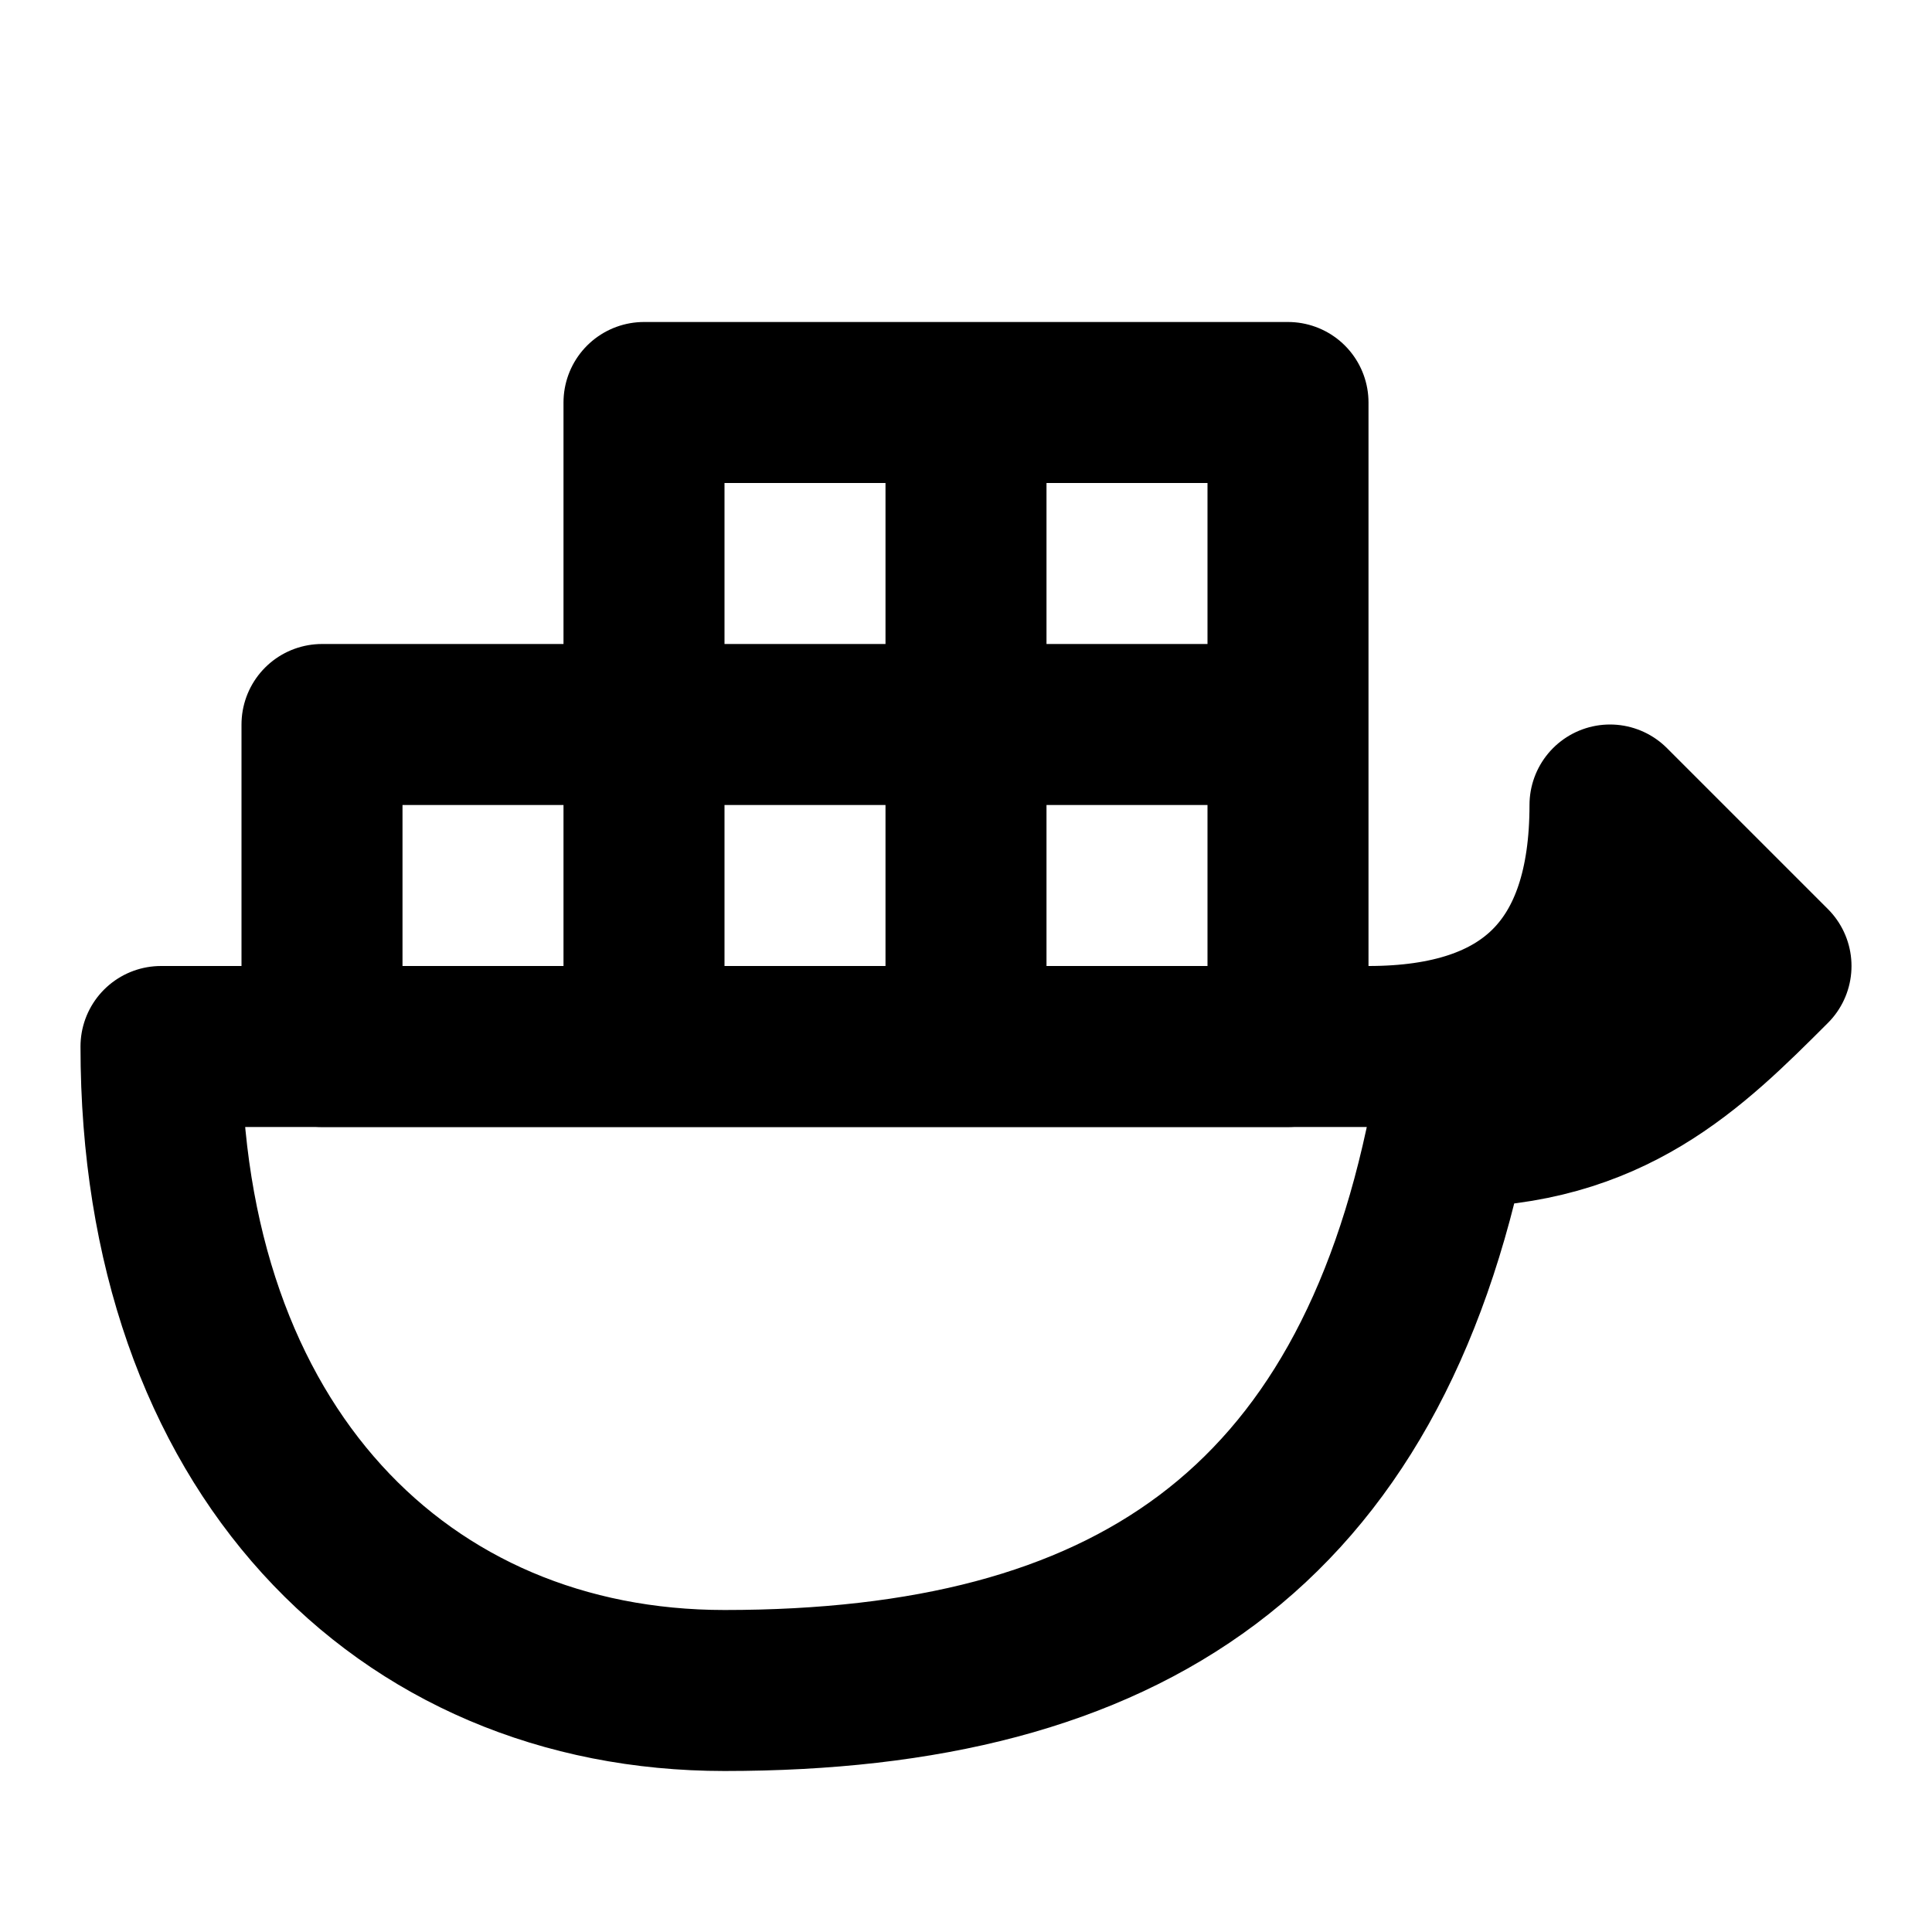
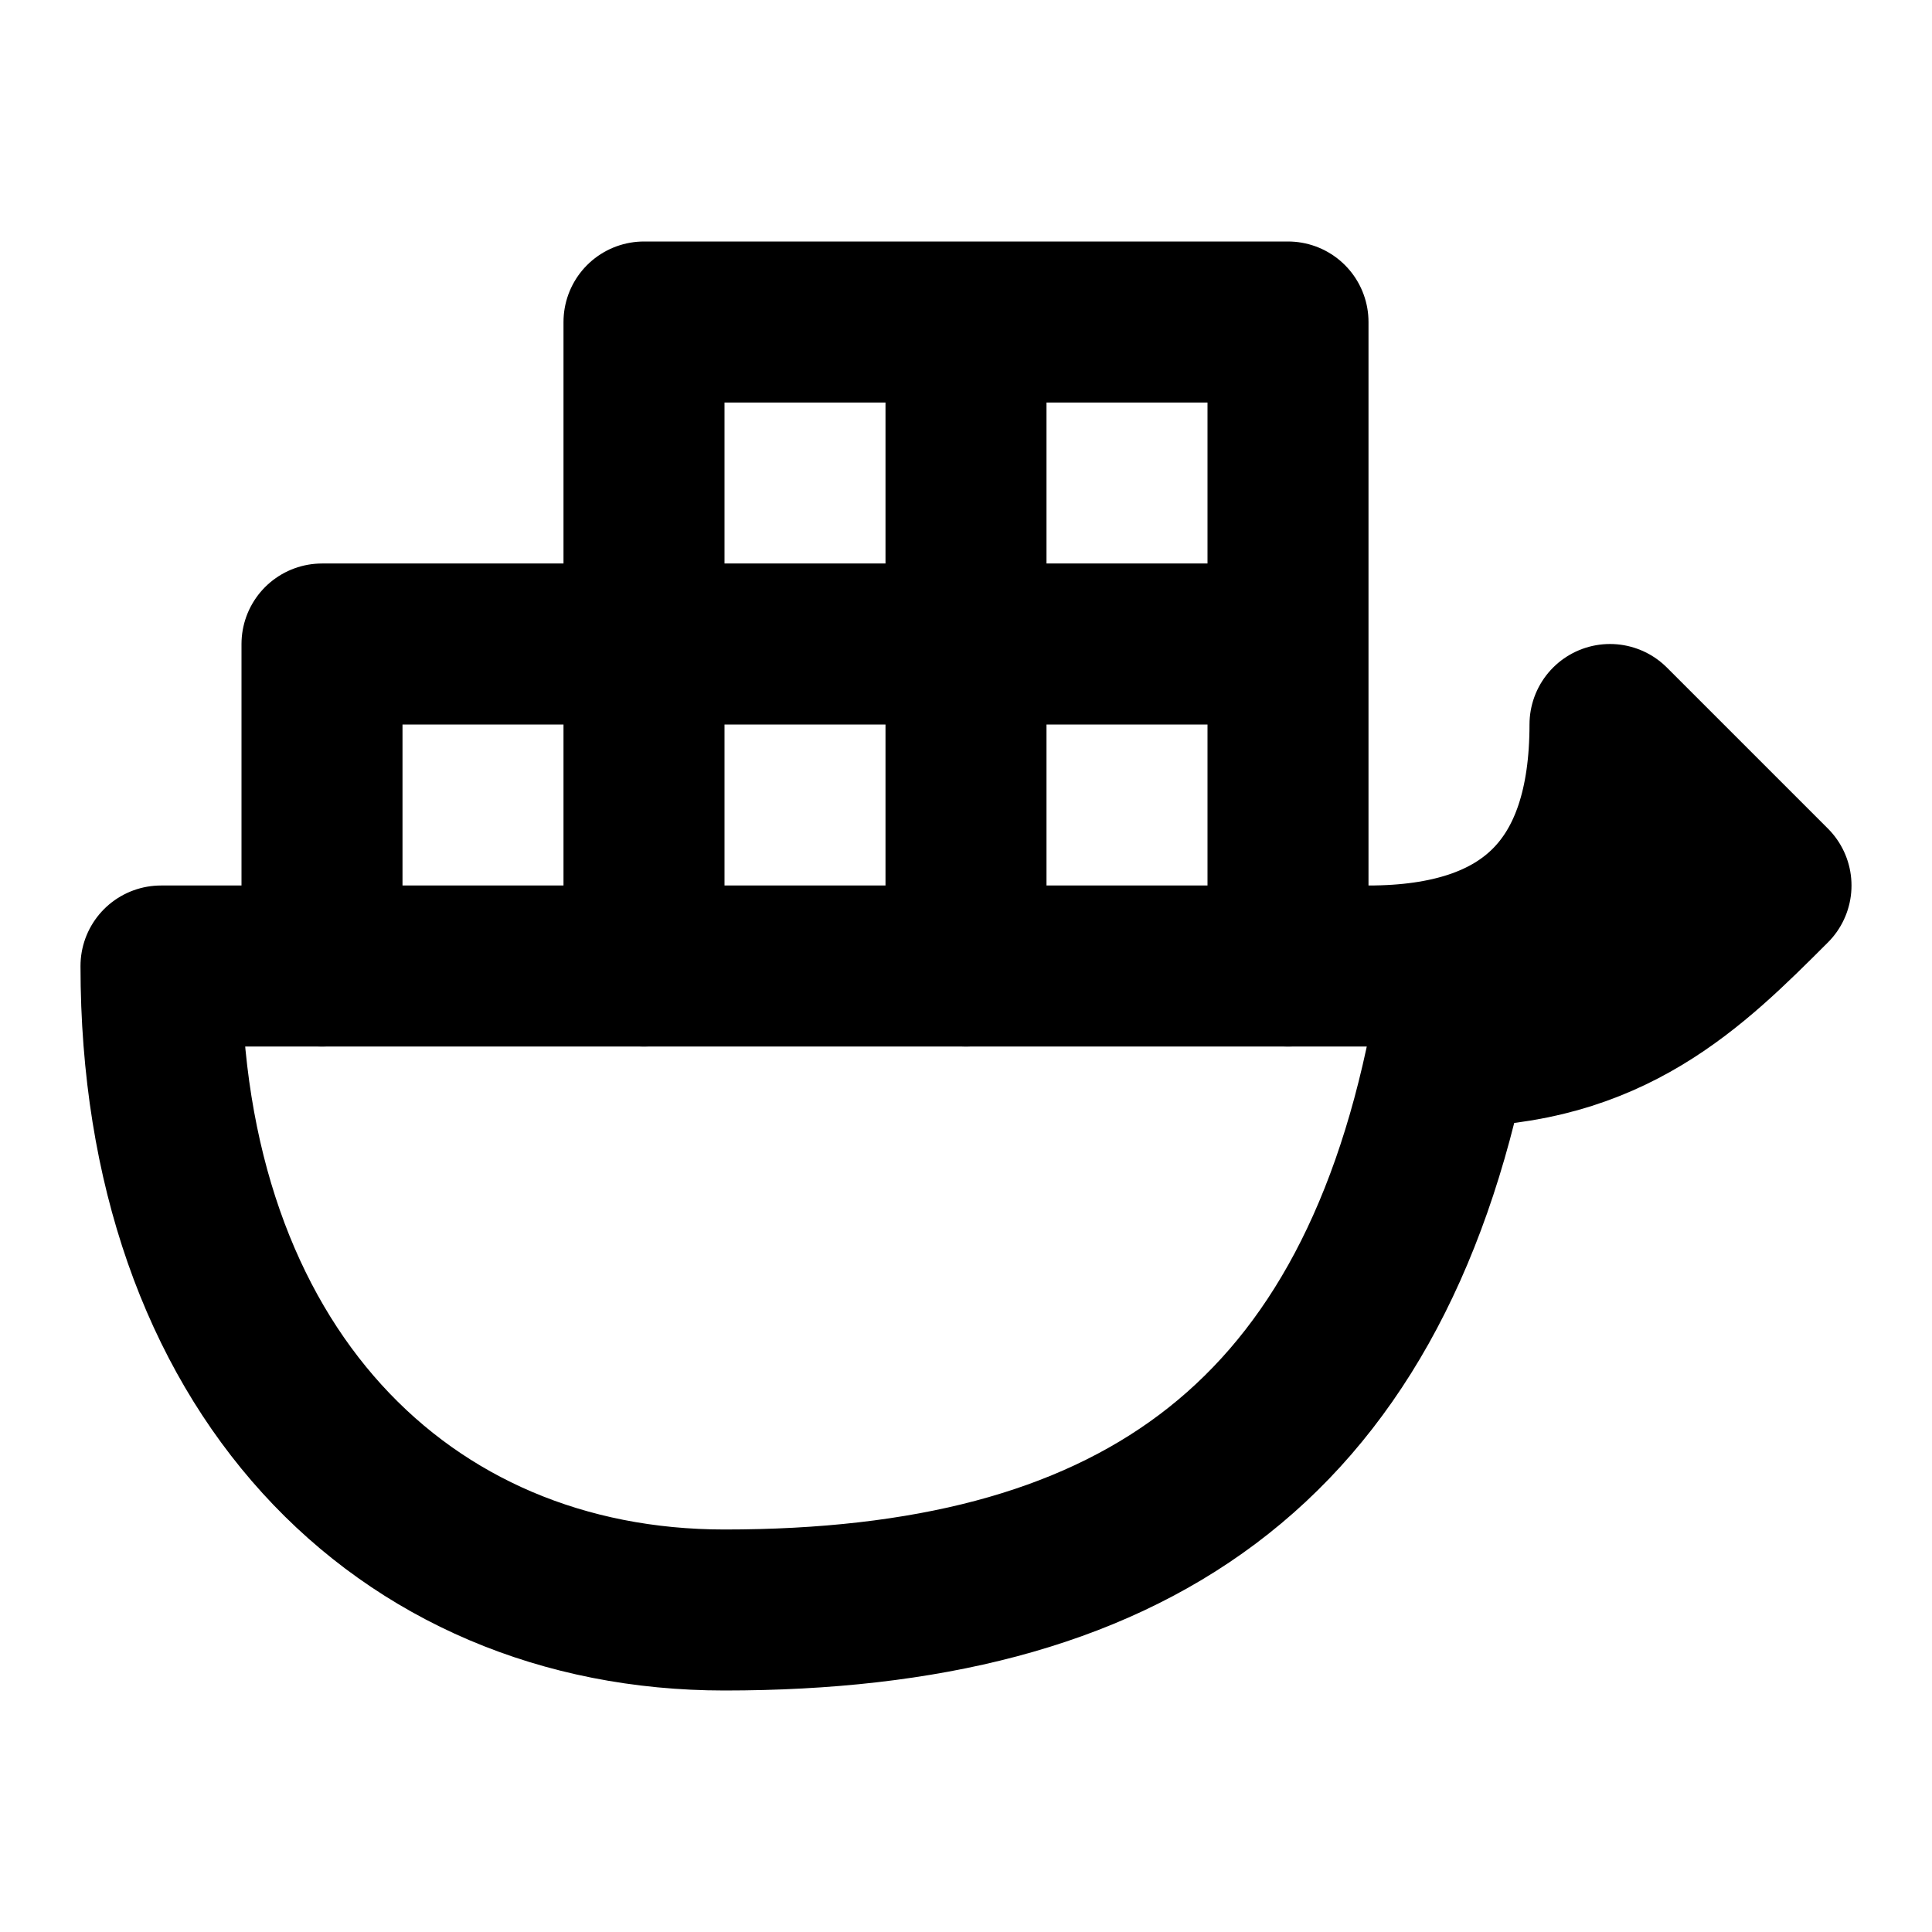
<svg xmlns="http://www.w3.org/2000/svg" viewBox="0 0 24 24" fill="none" stroke="currentColor" stroke-width="2" stroke-linecap="round" stroke-linejoin="round">
-   <path d="M2 13h15c2 0 3-1 3-3l2 2c-1 1-2 2-4 2-1 5-4 7-9 7-4 0-7-3-7-8Z" />
-   <path d="M4 9h4v4H4zm4 0h4v4H8zm4 0h4v4h-4zM8 5h4v4H8zm4 0h4v4h-4z" />
+   <path d="M2 12h15c2 0 3-1 3-3l2 2c-1 1-2 2-4 2-1 5-4 7-9 7-4 0-7-3-7-8Z" />
+   <path d="M4 12V8h12v4M8 12V4h8v4m-4-4v8" />
</svg>
